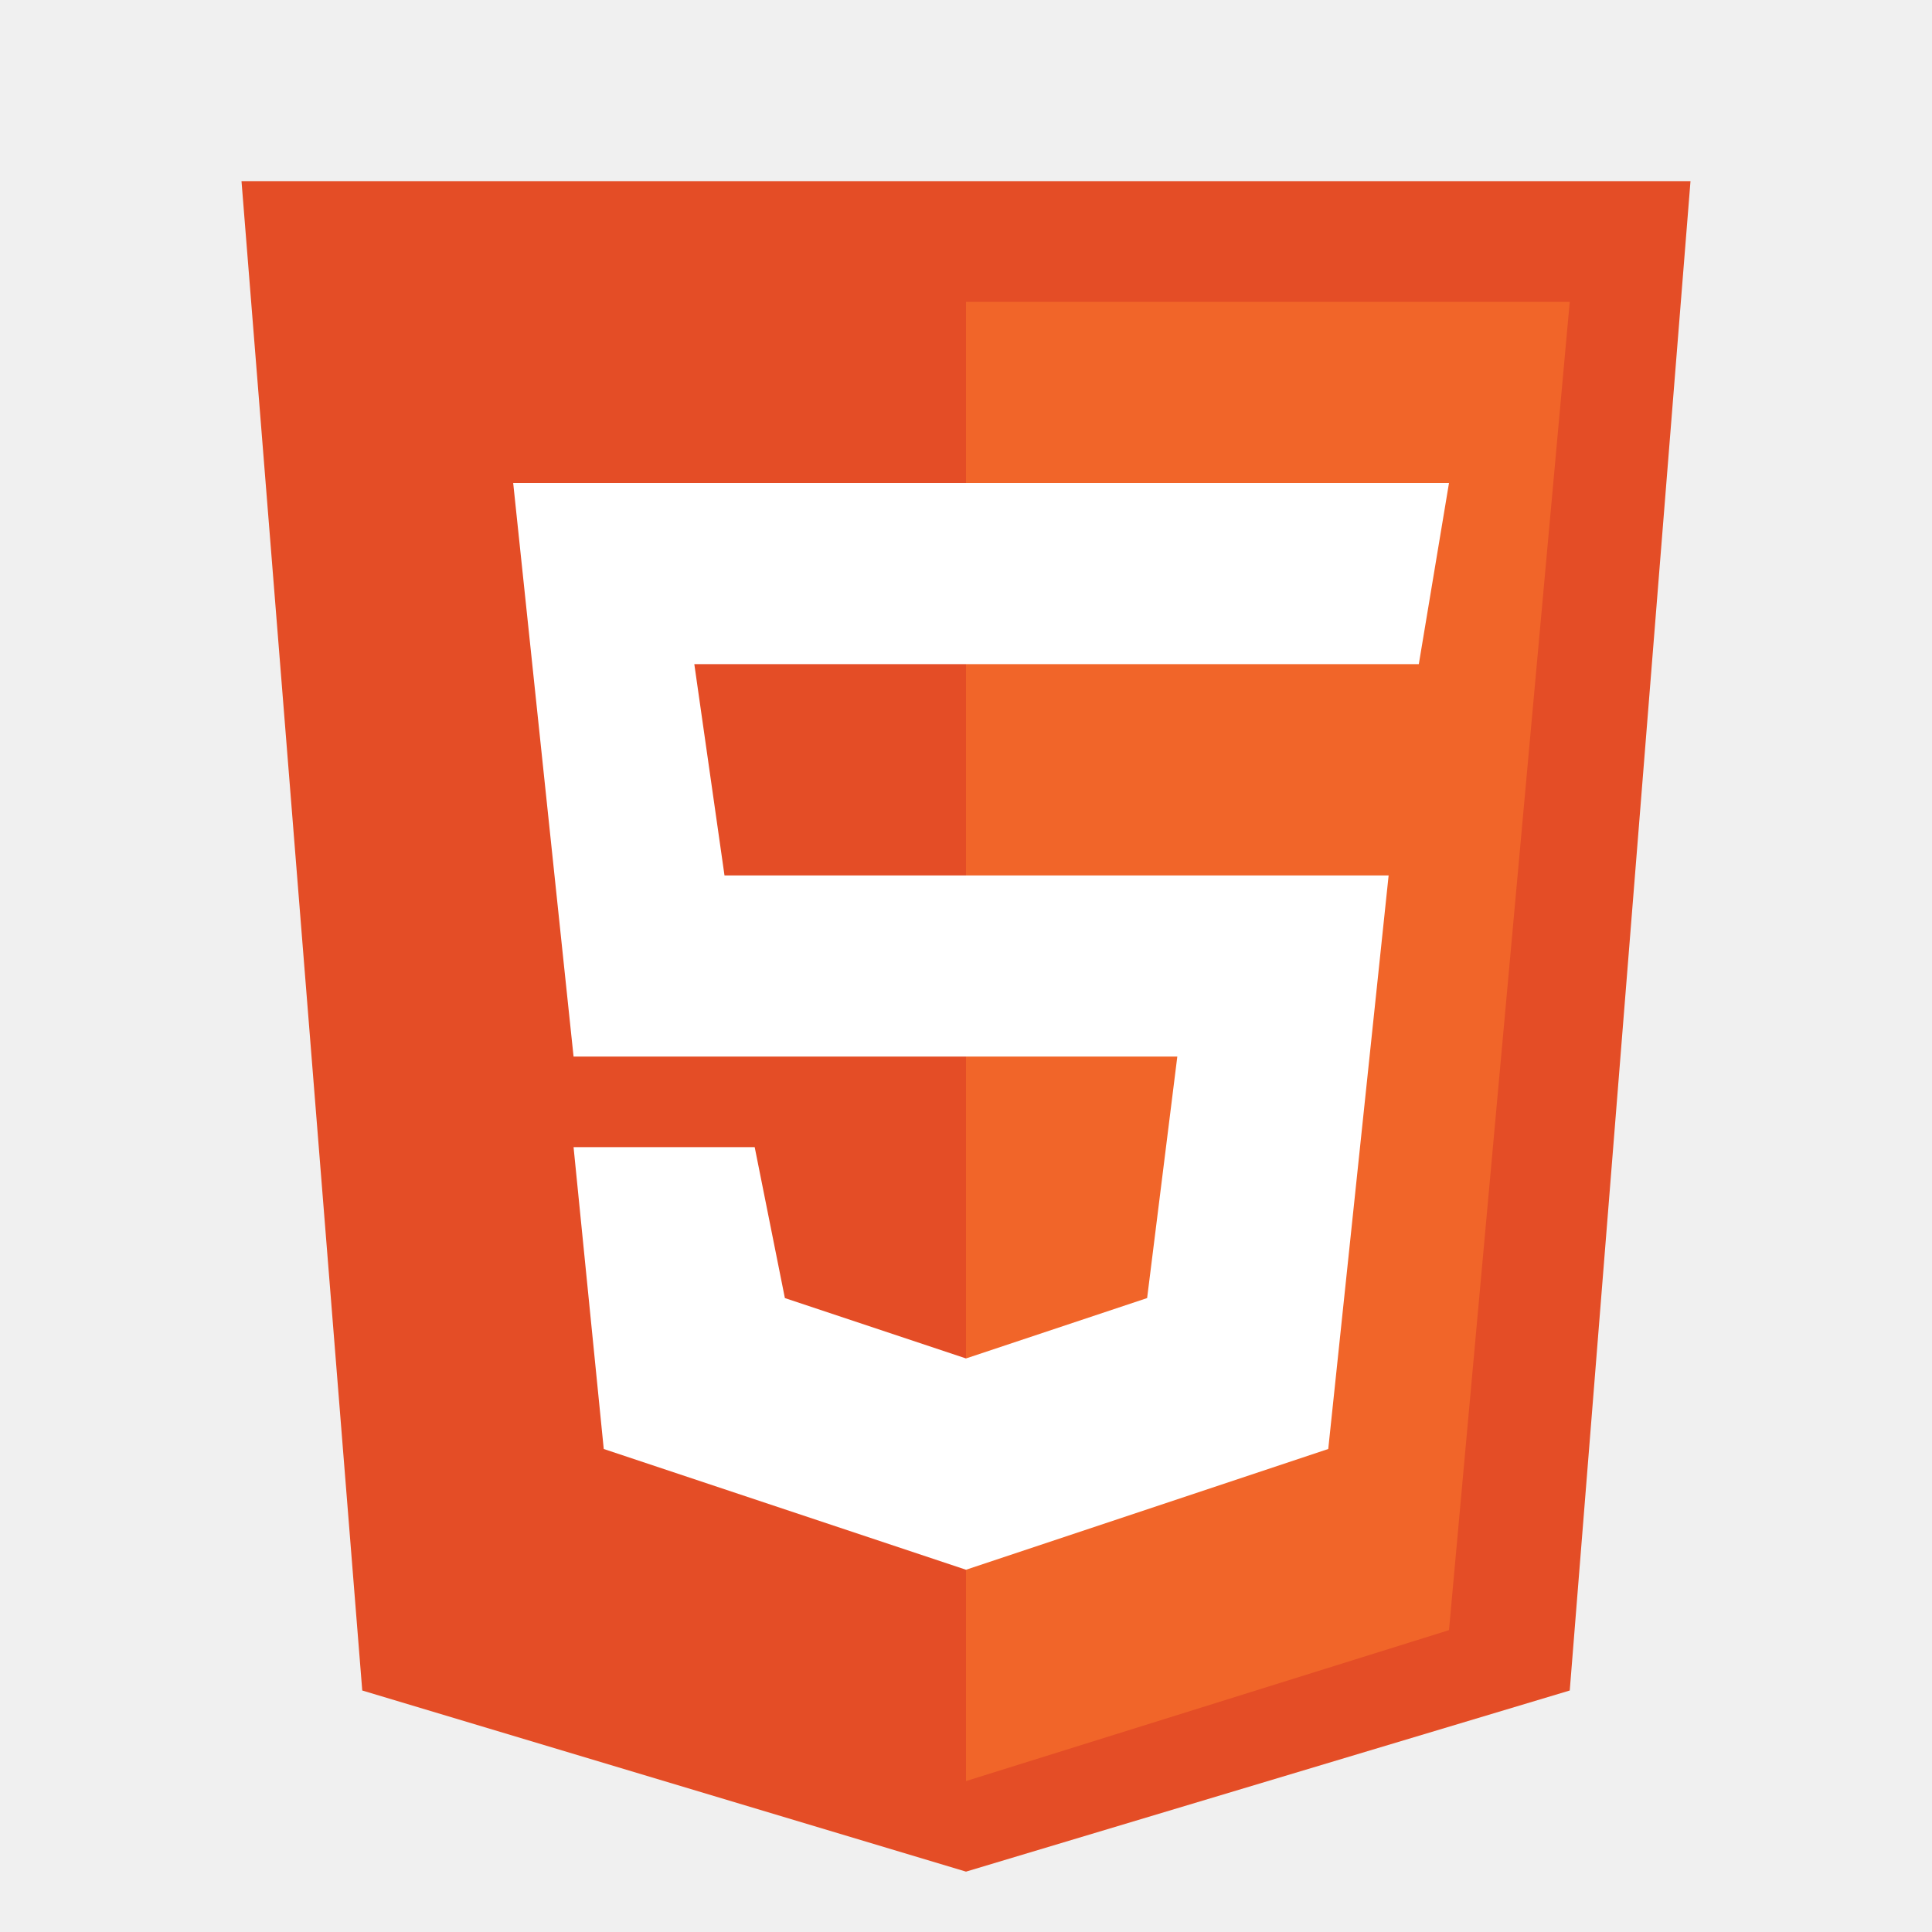
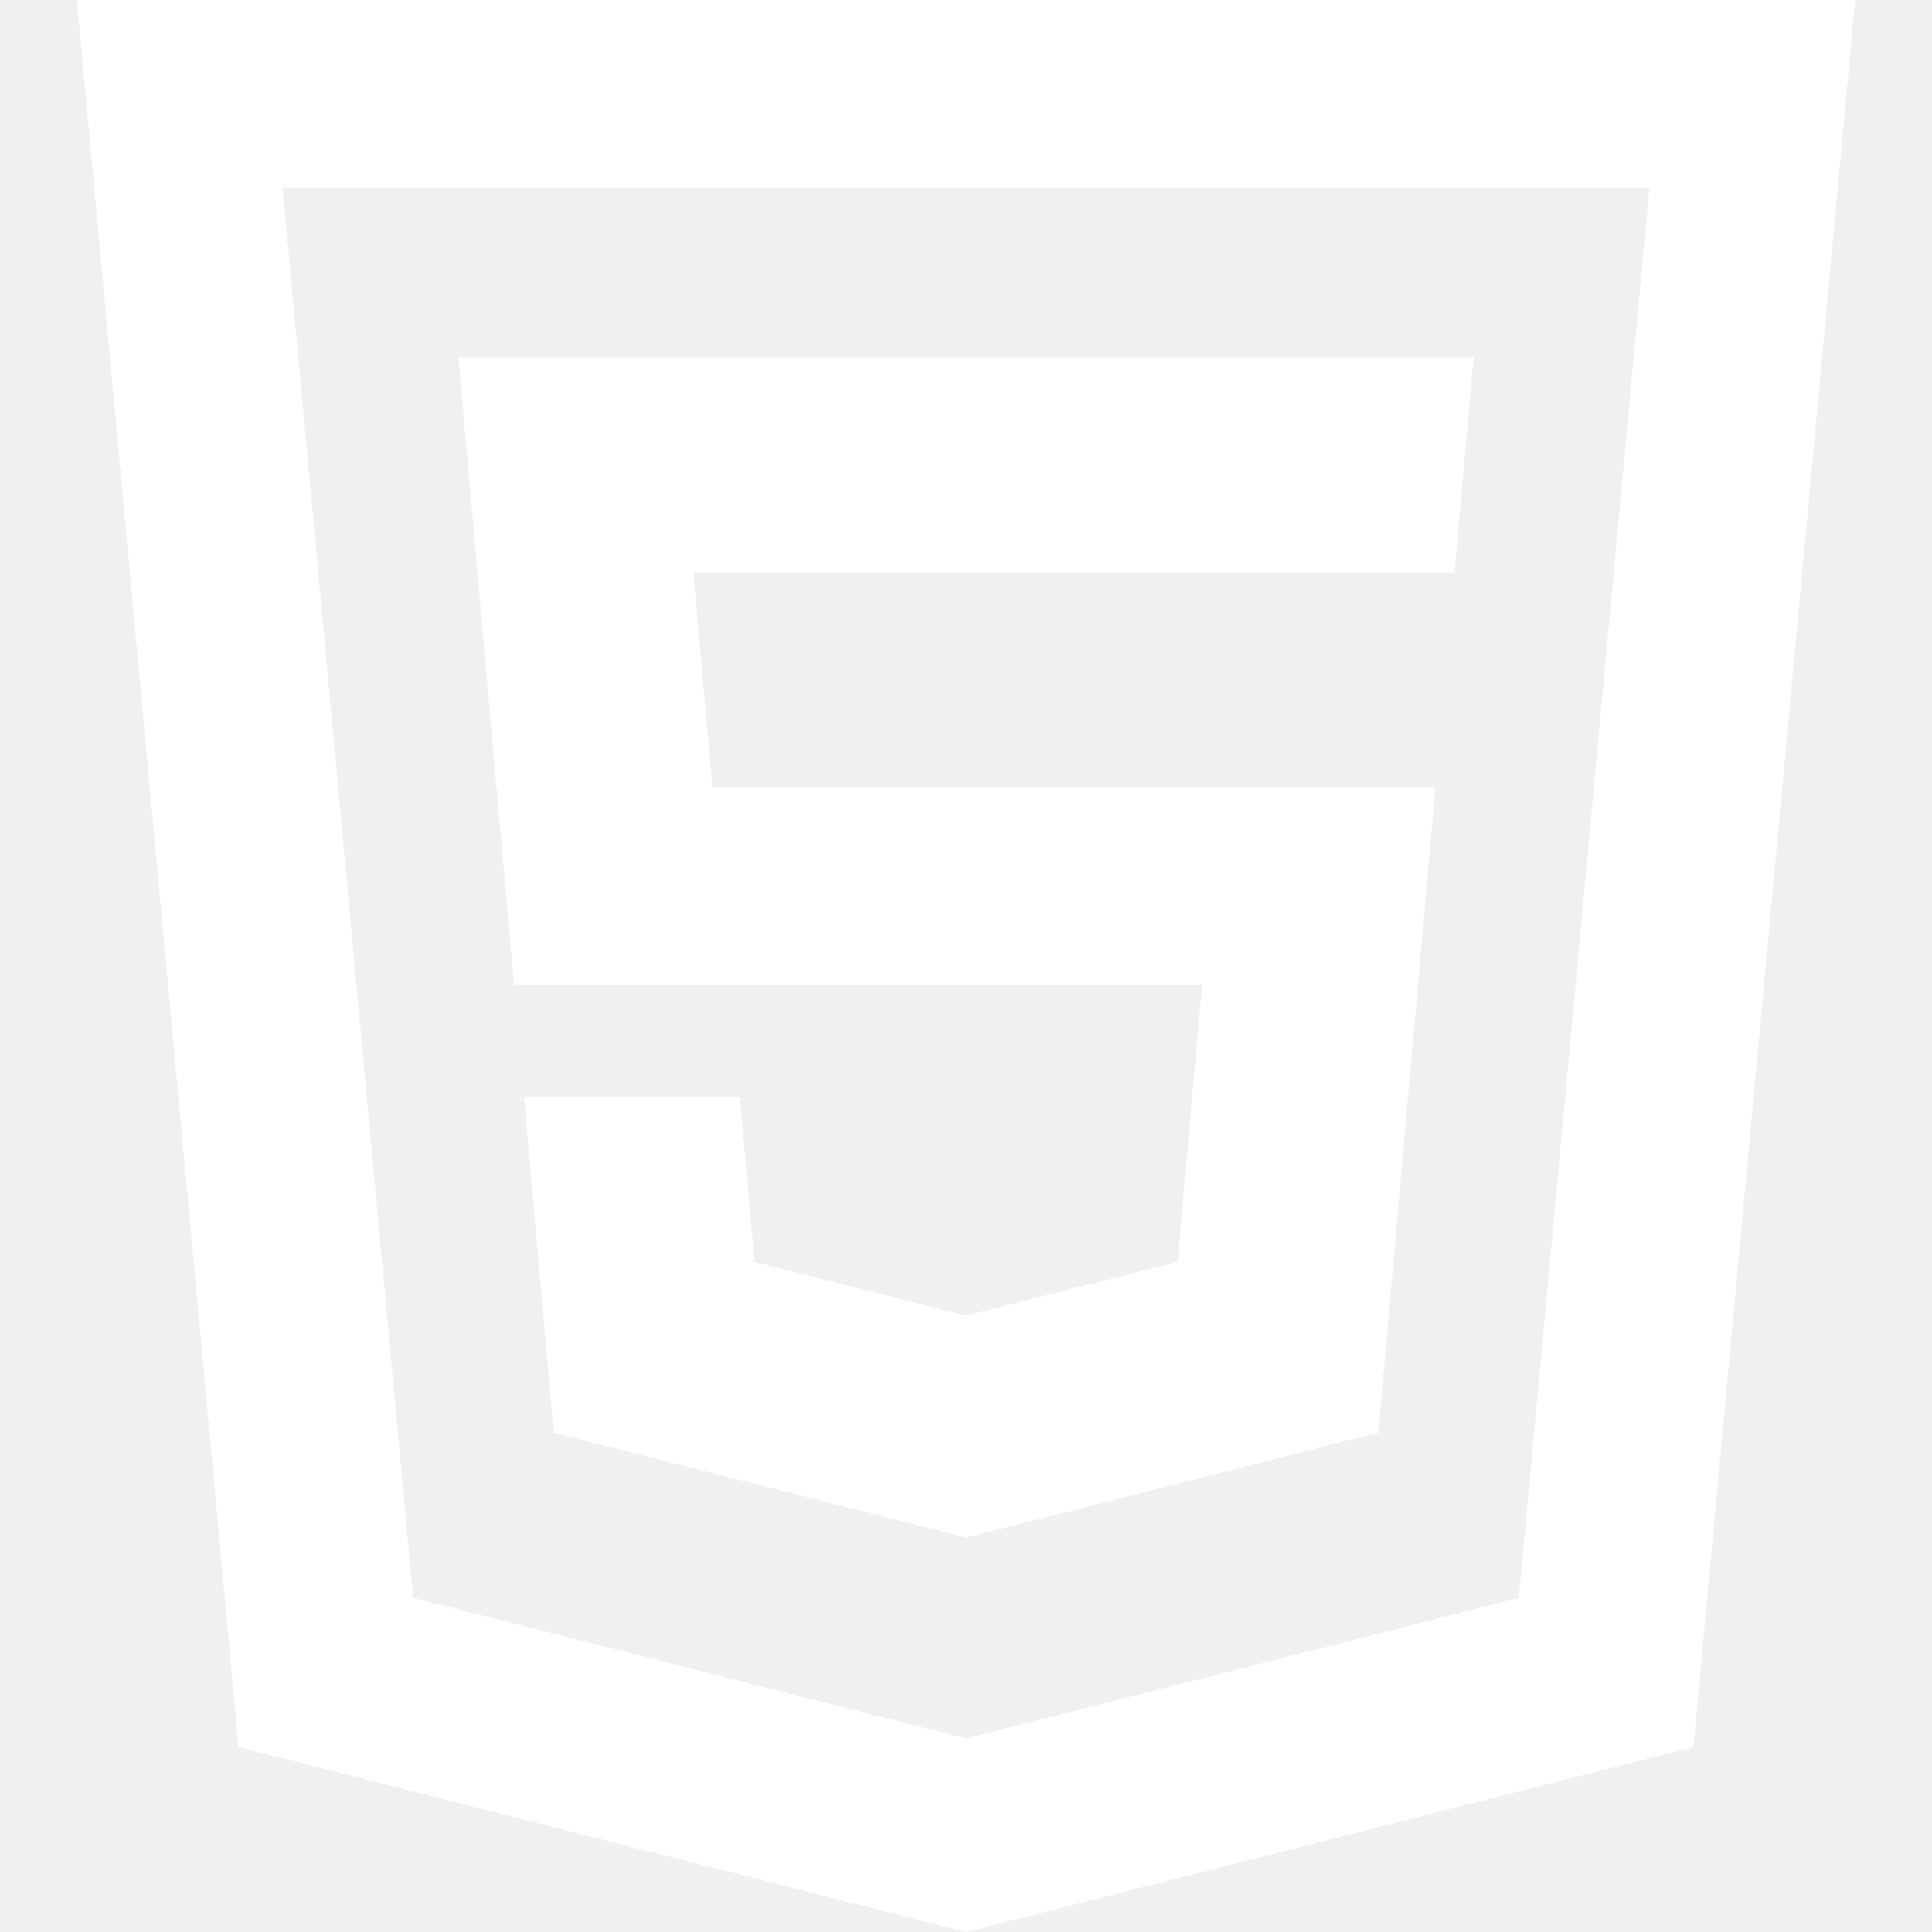
- <svg xmlns="http://www.w3.org/2000/svg" width="800px" height="800px" viewBox="0 0 32 32" fill="none">
-   <path d="M6 28L4 3H28L26 28L16 31L6 28Z" fill="#E44D26" />
-   <path d="M26 5H16V29.5L24 27L26 5Z" fill="#F16529" />
-   <path d="M9.5 17.5L8.5 8H24L23.5 11H11.5L12 14.5H23L22 24L16 26L10 24L9.5 19H12.5L13 21.5L16 22.5L19 21.5L19.5 17.5H9.5Z" fill="white" />
+ <svg xmlns="http://www.w3.org/2000/svg" height="800px" width="800px" version="1.1" id="_x32_" viewBox="0 0 512 512" xml:space="preserve">
+   <style type="text/css">
+ 	.st0{fill:#ffffff;}
+ </style>
+   <g>
+     <polygon class="st0" points="193.431,261.016 211.237,261.016 318.569,261.016 312.062,334.41 256,348.67 199.938,334.41    196.059,290.703 138.856,290.703 146.742,379.683 256,407.465 365.262,379.683 380.403,208.788 188.801,208.788 183.74,151.682    385.467,151.682 390.52,94.696 121.481,94.696 136.224,261.016  " />
+     <path class="st0" d="M20.366,0l0.984,10.627l41.882,452.361L256,512l192.767-49.012L491.634,0H20.366z M402.505,423.462   L256,460.713l-146.505-37.251L74.888,49.711h362.223L402.505,423.462z" />
+   </g>
</svg>
